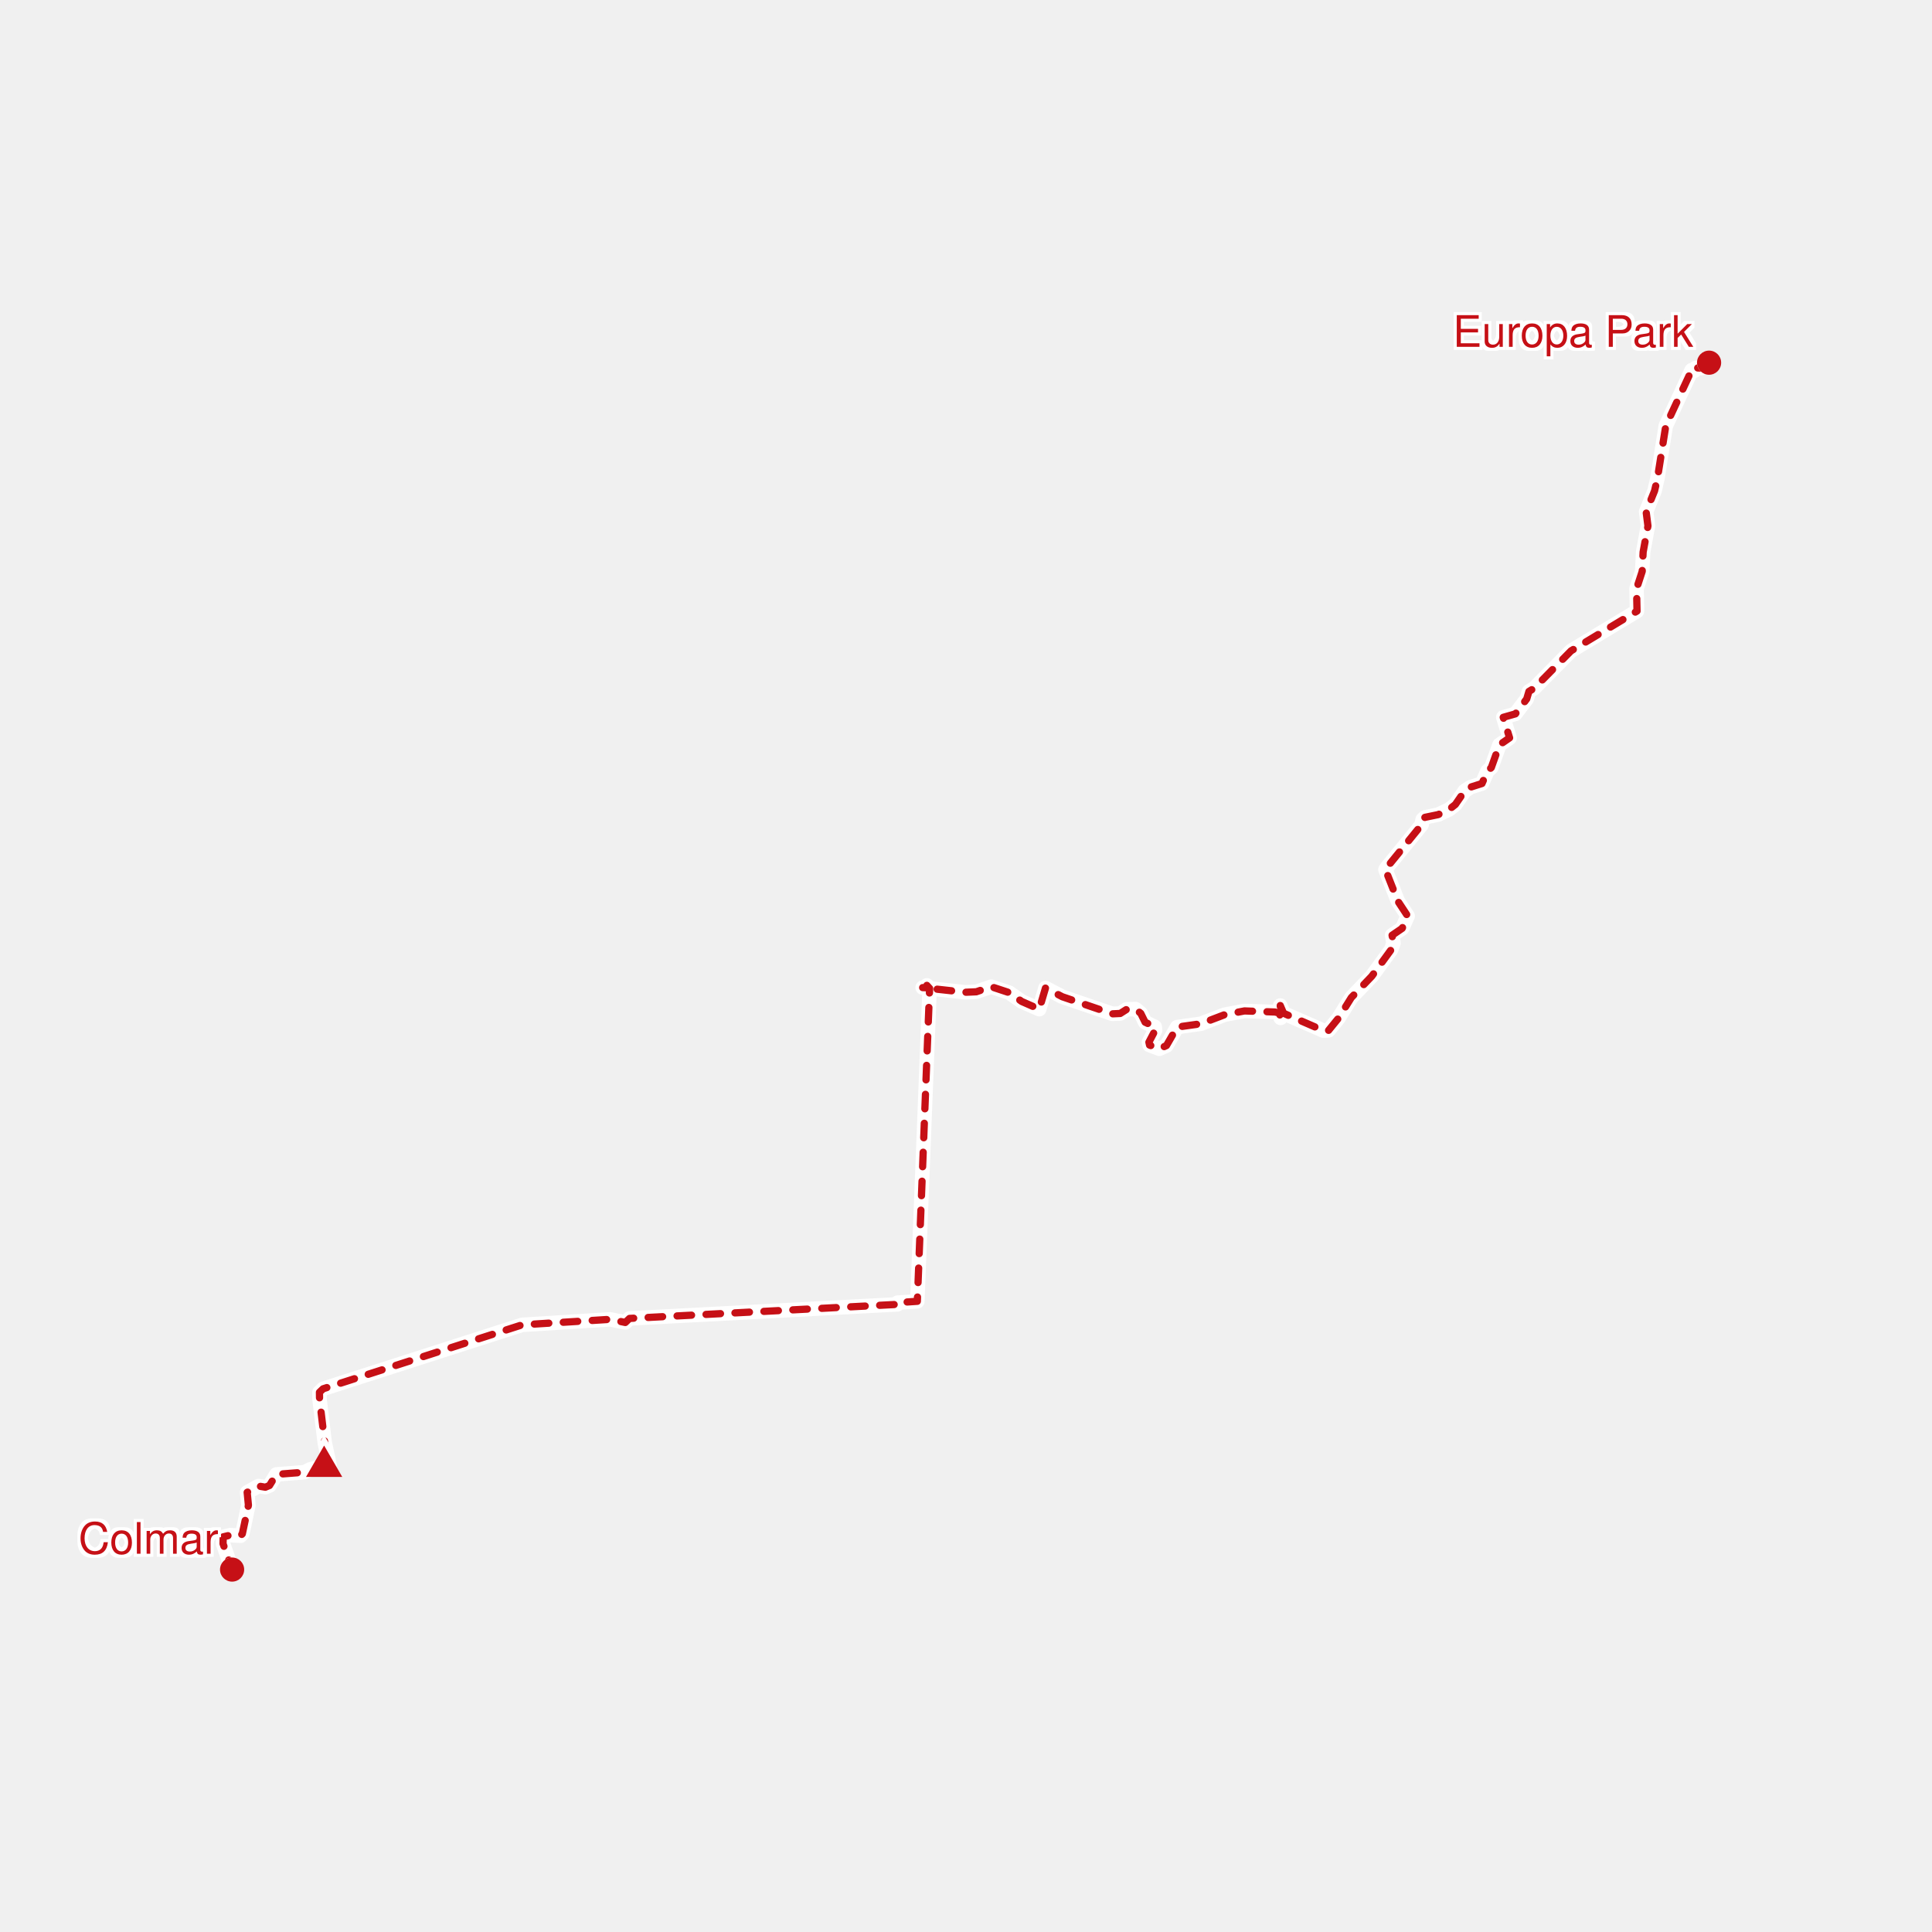
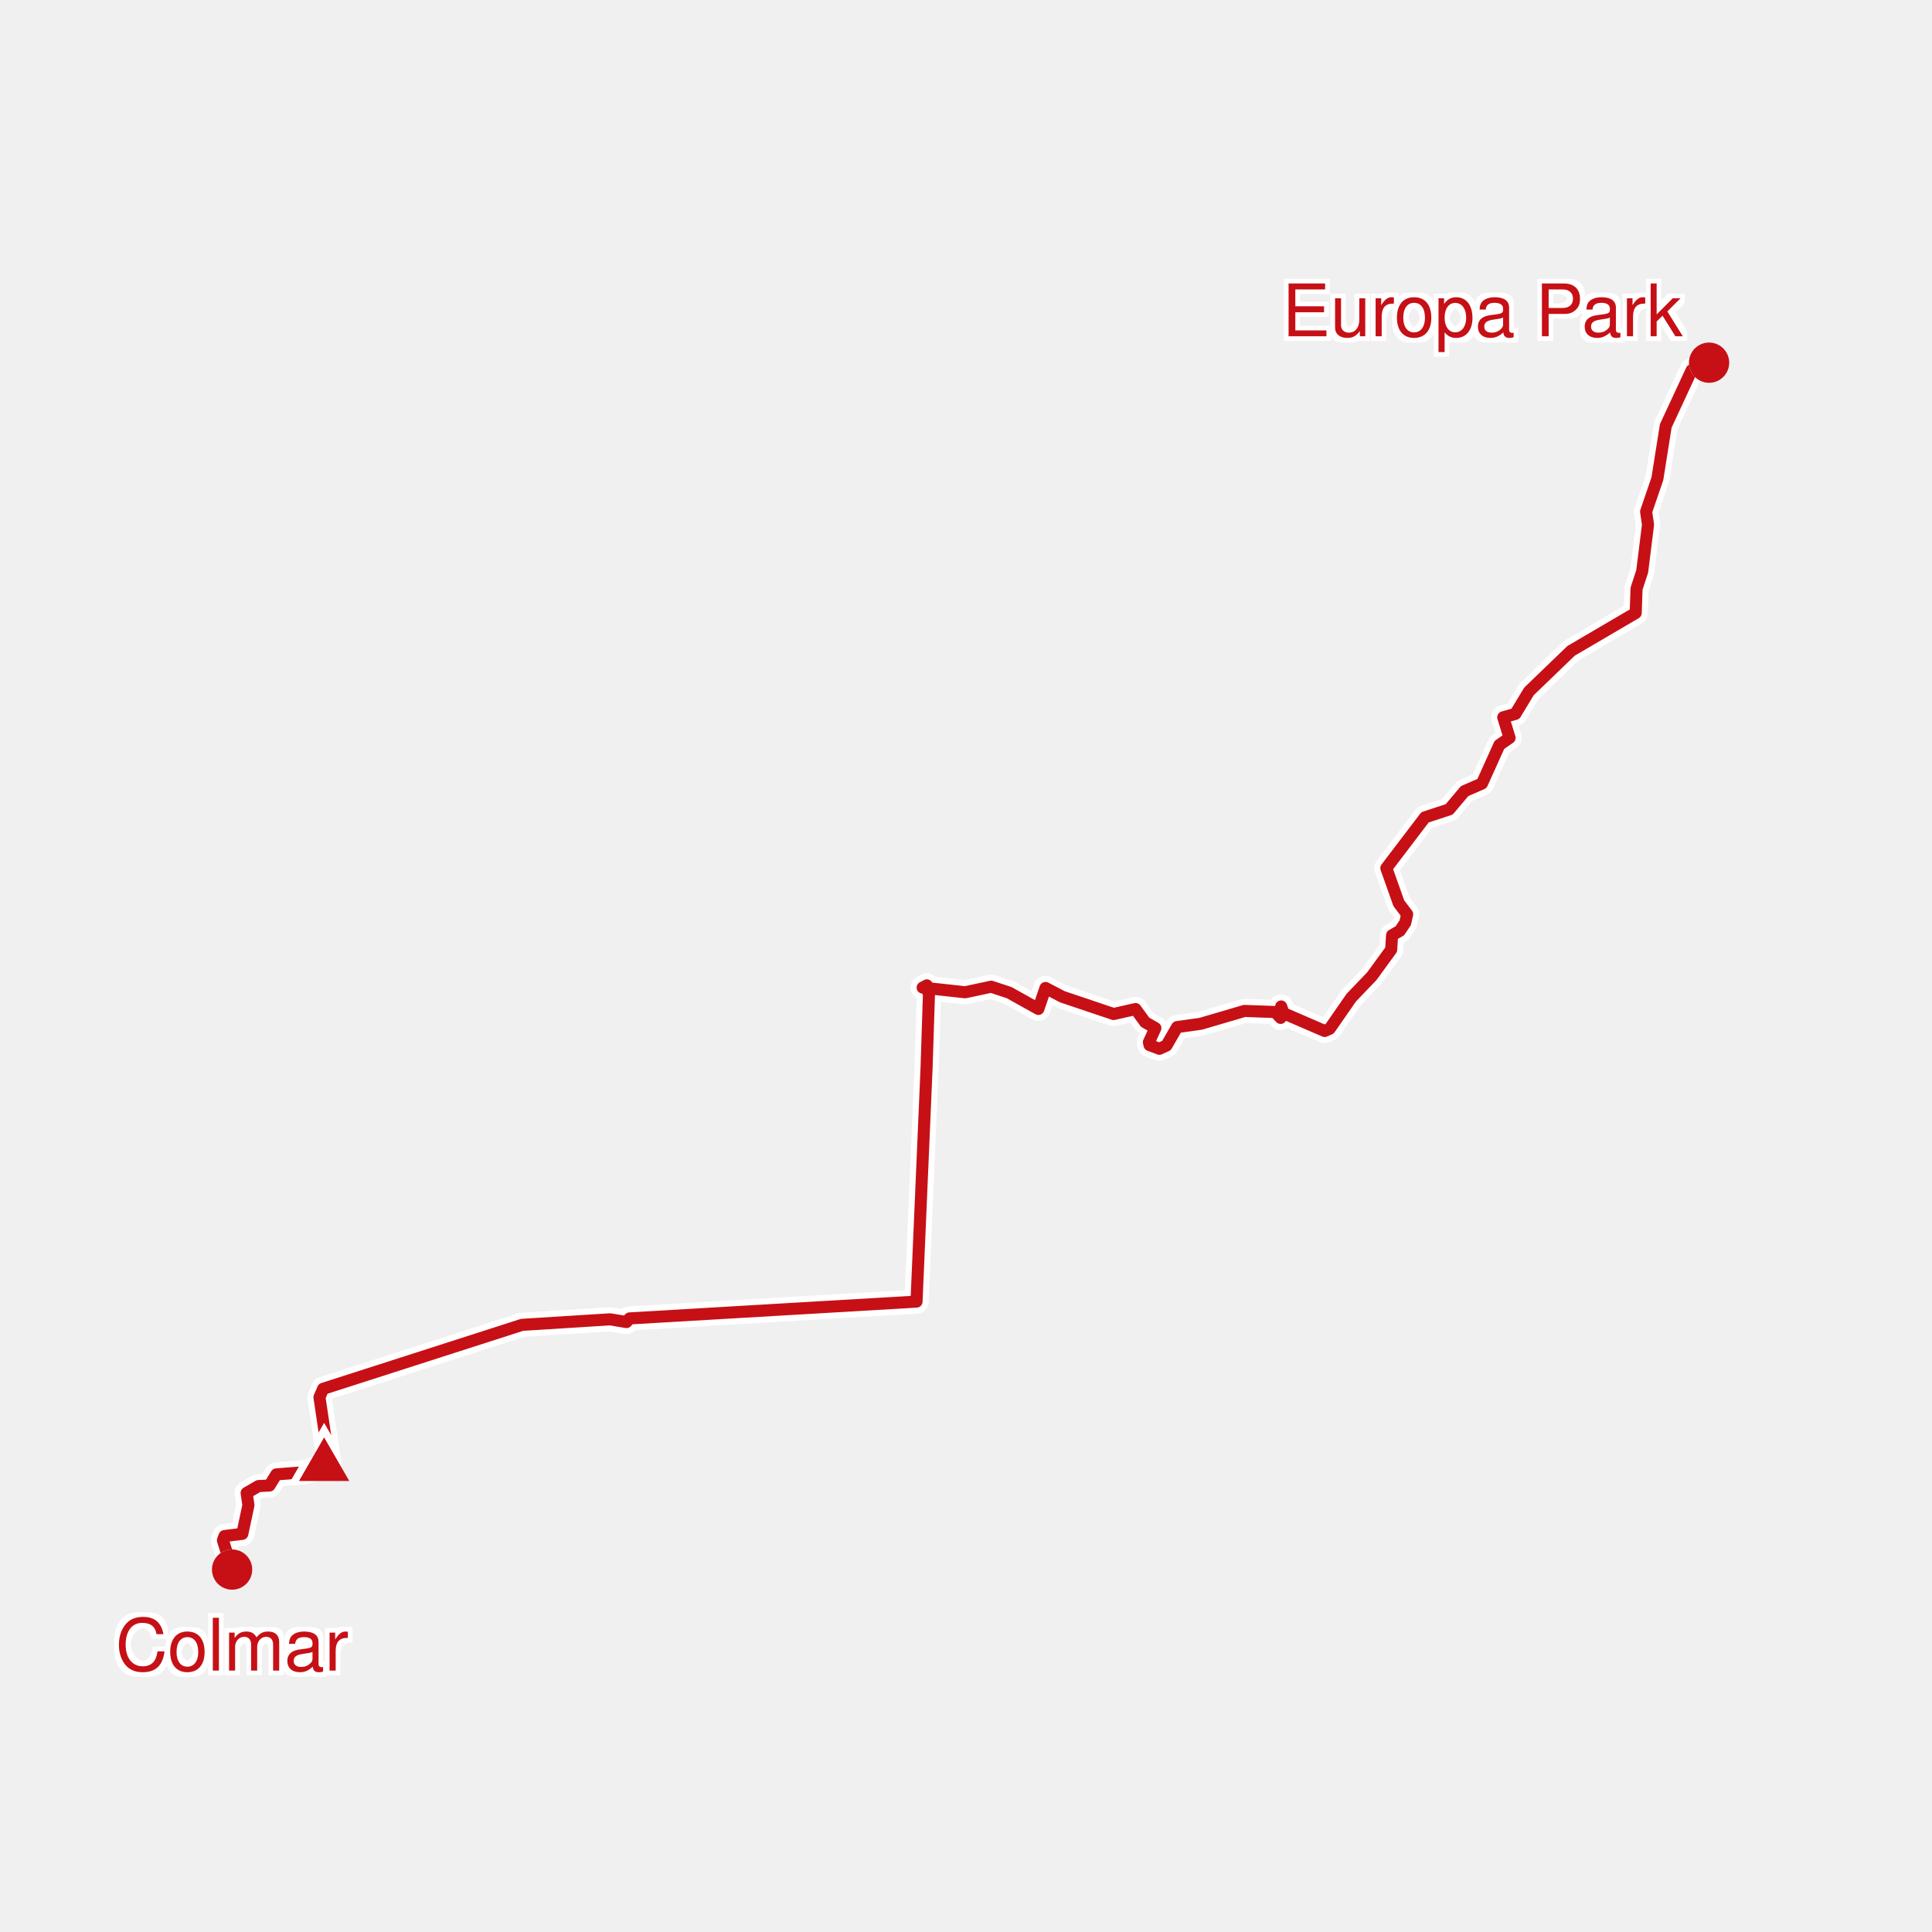
- <svg xmlns="http://www.w3.org/2000/svg" version="1.1" viewBox="0 0 800 800">
+ <svg xmlns="http://www.w3.org/2000/svg" version="1.1" viewBox="0 0 480 480">
  <style>
    .lineBackground {
      fill: none;
      stroke-width: 6;
      stroke: #FFFFFF;
      stroke-linejoin: round;
      stroke-linecap: round;
    }
  </style>
  <style>
    .line {
      fill: none;
      stroke-width: 3;
      stroke: #C61016;
      stroke-linejoin: round;
-       stroke-dasharray: 6 6;
      stroke-linecap: round;
    }
  </style>
  <style>
    .flying {
      stroke-dasharray: 2 8;
    }
  </style>
  <style>
    .ferry {
-       stroke-dasharray: 2 12;
+       stroke-dasharray: 2 8;
    }
  </style>
  <style>
    .stage {
      r: 5;
      fill: #C61016;
    }
  </style>
  <style>
    .home {
      fill: #C61016;
    }
  </style>
  <style>
    .partialAttendance {
      opacity: 0.5;
    }
  </style>
  <style>
    .dayStop {
      r: 3.75;
      fill: none;
      stroke: #C61016;
      stroke-width: 2.5;
    }
  </style>
  <defs>
    <filter id="whiteOutlineEffect" width="200%" height="200%" x="-50%" y="-50%" color-interpolation-filters="sRGB">
      <feMorphology id="SvgjsFeMorphology1078" result="SvgjsFeMorphology1078" in="SourceAlpha" radius="1" operator="dilate" />
      <feColorMatrix id="SvgjsFeColorMatrix1079" result="SvgjsFeColorMatrix1079" in="SvgjsFeMorphology1078" values="-1 0 0 0 1 0 -1 0 0 1 0 0 -1 0 1 0 0 0 1 0" type="matrix" />
      <feMerge id="SvgjsFeMerge1080" result="SvgjsFeMerge1080" in="SourceGraphic">
        <feMergeNode id="SvgjsFeMergeNode1081" result="SvgjsFeMergeNode1081" in="SvgjsFeColorMatrix1079" />
        <feMergeNode id="SvgjsFeMergeNode1082" result="SvgjsFeMergeNode1082" in="SourceGraphic" />
      </feMerge>
    </filter>
    <mask id="SvgjsMask1083">
-       <rect width="800" height="800" x="0" y="0" fill="white" />
-       <circle r="5" cx="707.692" cy="150.177" fill="black" />
-       <circle r="5" cx="96.106" cy="649.925" fill="black" />
-       <polygon points="134.215,598.567 126.715,611.557 141.715,611.557" transform="matrix(1.5,0,0,1.5,-67.10744,-303.6136)" fill="black" />
+       <rect width="480" height="480" x="0" y="0" fill="white" />
+       <circle r="5" cx="424.615" cy="90.106" fill="black" />
+       <circle r="5" cx="57.664" cy="389.955" fill="black" />
+       <polygon points="80.529,357.119 74.279,367.945 86.779,367.945" transform="matrix(1.5,0,0,1.5,-40.26447,-182.1682)" fill="black" />
    </mask>
  </defs>
  <style>
    .label {
-       font-family: Helvetica;
+       font-family: Helvetica Neue, Helvetica, sans-serif;
      font-size: 18px;
      fill: #C61016;
      filter: url(#whiteOutlineEffect);
    }
  </style>
  <style>
    .labelRect {
      display: none;
    }
  </style>
  <style>
    .elevationMarker {
      fill: #C61016;
    }
  </style>
-   <path d="M707.692 150.177L707.241 149.825L706.002 151.71L704.463 152.414L702.121 152.338L701.568 153.57L700.481 153.268L689.756 176.364L686.292 198.199L685.121 203.249L681.624 211.866L682.377 217.744L680.386 228.596L680.001 236.584L677.658 243.767L677.859 253.034L650.536 269.508L635.243 285L633.101 286.306L632.181 289.419L627.496 295.595L622.46 297.026L625.087 305.537L620.87 308.449L617.507 317.862L615.951 319.243L613.659 324.438L608.823 325.97L606.464 327.576L602.632 333.123L600.072 335.156L595.505 337.314L590.05 338.444L589.096 339.322L588.661 341.53L574.054 359.473L573.686 360.101L578.84 373.173L582.889 379.32L580.613 384.413L576.43 387.274L577.016 390.485L576.062 393.219L568.031 404.232L559.548 413.086L554.277 421.564L550.127 426.655L548.003 426.756L531.488 419.557L530.133 416.372L530.283 421.489L529.765 419.482L527.974 419.056L515.308 418.604L507.026 420.184L497.221 423.921L487.416 425.301L482.999 432.95L480.071 434.279L476.005 432.75L475.737 431.546L478.297 426.655L478.163 425.201L474.164 423.269L472.374 419.633L470.199 417.827L466.568 417.927L463.858 419.658L460.612 419.808L439.881 412.735L432.92 409.098L430.327 417.877L423.082 414.691L417.878 411.029L410.432 408.571L404.258 410.678L399.64 410.879L382.055 408.947L383.343 408.998L383.795 408.019L384.933 409.274L379.846 538.84L371.681 539.391L371.547 540.118L260.681 545.931L258.925 547.61L252.65 546.307L216.191 548.587L133.803 575.069L132.28 576.522L132.314 579.402L134.455 597.312L136.463 606.604L128.449 608.407L126.123 609.61L114.444 610.511L111.583 615.119L109.876 615.82L107.049 615.345L102.347 617.949L102.866 623.258L100.339 635.127L99.569 635.929L95.386 635.653L92.425 636.379L92.358 639.209L96.106 649.925 " class="lineBackground" />
-   <path d="M707.692 150.177L707.241 149.825L706.002 151.71L704.463 152.414L702.121 152.338L701.568 153.57L700.481 153.268L689.756 176.364L686.292 198.199L685.121 203.249L681.624 211.866L682.377 217.744L680.386 228.596L680.001 236.584L677.658 243.767L677.859 253.034L650.536 269.508L635.243 285L633.101 286.306L632.181 289.419L627.496 295.595L622.46 297.026L625.087 305.537L620.87 308.449L617.507 317.862L615.951 319.243L613.659 324.438L608.823 325.97L606.464 327.576L602.632 333.123L600.072 335.156L595.505 337.314L590.05 338.444L589.096 339.322L588.661 341.53L574.054 359.473L573.686 360.101L578.84 373.173L582.889 379.32L580.613 384.413L576.43 387.274L577.016 390.485L576.062 393.219L568.031 404.232L559.548 413.086L554.277 421.564L550.127 426.655L548.003 426.756L531.488 419.557L530.133 416.372L530.283 421.489L529.765 419.482L527.974 419.056L515.308 418.604L507.026 420.184L497.221 423.921L487.416 425.301L482.999 432.95L480.071 434.279L476.005 432.75L475.737 431.546L478.297 426.655L478.163 425.201L474.164 423.269L472.374 419.633L470.199 417.827L466.568 417.927L463.858 419.658L460.612 419.808L439.881 412.735L432.92 409.098L430.327 417.877L423.082 414.691L417.878 411.029L410.432 408.571L404.258 410.678L399.64 410.879L382.055 408.947L383.343 408.998L383.795 408.019L384.933 409.274L379.846 538.84L371.681 539.391L371.547 540.118L260.681 545.931L258.925 547.61L252.65 546.307L216.191 548.587L133.803 575.069L132.28 576.522L132.314 579.402L134.455 597.312L136.463 606.604L128.449 608.407L126.123 609.61L114.444 610.511L111.583 615.119L109.876 615.82L107.049 615.345L102.347 617.949L102.866 623.258L100.339 635.127L99.569 635.929L95.386 635.653L92.425 636.379L92.358 639.209L96.106 649.925 " class="line bicycling" mask="url(#SvgjsMask1083)" />
-   <circle r="5" cx="707.692" cy="150.177" class="stage" />
-   <circle r="5" cx="96.106" cy="649.925" class="stage" />
-   <polygon points="134.215,598.567 126.715,611.557 141.715,611.557" class="elevationMarker" />
-   <rect width="57.96" height="18" x="32.489" y="628.068" opacity="0.2" fill="green" class="labelRect" />
-   <text x="32.489" y="643.37" class="label">
-     <tspan dy="0" x="32.489">Colmar</tspan>
+   <path d="M424.615 90.106L420.289 91.961L413.853 105.818L411.775 118.919L408.974 127.12L409.446 130.345L408.001 141.95L406.595 146.26L406.384 152.288L390.322 161.705L379.861 171.784L376.498 177.357L373.476 178.216L375.052 183.322L372.522 185.069L368.195 194.663L363.878 196.546L360.043 201.093L354.03 203.066L344.433 215.684L347.535 224.416L349.603 227.141L349.131 229.248L347.796 231.25L345.858 232.364L345.637 235.931L340.818 242.539L335.729 247.852L330.348 255.602L329.103 256.144L318.893 251.734L318.301 250.049L318.17 252.893L316.785 251.433L309.185 251.163L298.333 254.353L292.45 255.181L289.799 259.77L288.042 260.568L285.603 259.65L285.442 258.927L287.049 255.436L284.499 253.962L282.119 250.696L276.668 251.93L263.928 247.641L259.752 245.459L257.975 250.666L250.727 246.618L246.259 245.143L239.784 246.527L229.233 245.368L230.277 244.812L230.789 247.22L230.197 265.473L227.707 323.379L156.409 327.559L155.646 328.461L151.59 327.784L129.715 329.152L80.282 345.041L79.368 347.145L81.878 363.963L75.674 365.766L68.666 366.307L66.95 369.072L64.229 369.207L61.278 370.92L61.719 373.955L60.203 381.076L55.776 381.632L55.385 382.684L57.664 389.955 " class="lineBackground" />
+   <path d="M424.615 90.106L420.289 91.961L413.853 105.818L411.775 118.919L408.974 127.12L409.446 130.345L408.001 141.95L406.595 146.26L406.384 152.288L390.322 161.705L379.861 171.784L376.498 177.357L373.476 178.216L375.052 183.322L372.522 185.069L368.195 194.663L363.878 196.546L360.043 201.093L354.03 203.066L344.433 215.684L347.535 224.416L349.603 227.141L349.131 229.248L347.796 231.25L345.858 232.364L345.637 235.931L340.818 242.539L335.729 247.852L330.348 255.602L329.103 256.144L318.893 251.734L318.301 250.049L318.17 252.893L316.785 251.433L309.185 251.163L298.333 254.353L292.45 255.181L289.799 259.77L288.042 260.568L285.603 259.65L285.442 258.927L287.049 255.436L284.499 253.962L282.119 250.696L276.668 251.93L263.928 247.641L259.752 245.459L257.975 250.666L250.727 246.618L246.259 245.143L239.784 246.527L229.233 245.368L230.277 244.812L230.789 247.22L230.197 265.473L227.707 323.379L156.409 327.559L155.646 328.461L151.59 327.784L129.715 329.152L80.282 345.041L79.368 347.145L81.878 363.963L75.674 365.766L68.666 366.307L66.95 369.072L64.229 369.207L61.278 370.92L61.719 373.955L60.203 381.076L55.776 381.632L55.385 382.684L57.664 389.955 " class="line bicycling" mask="url(#SvgjsMask1083)" />
+   <circle r="5" cx="424.615" cy="90.106" class="stage" />
+   <circle r="5" cx="57.664" cy="389.955" class="stage" />
+   <polygon points="80.529,357.119 74.279,367.945 86.779,367.945" class="elevationMarker" />
+   <rect width="57.96" height="18" x="28.684" y="399.755" opacity="0.2" fill="green" class="labelRect" />
+   <text x="28.684" y="415.056" class="label">
+     <tspan dy="0" x="28.684">Colmar</tspan>
  </text>
-   <rect width="100.44" height="18" x="601.595" y="128.32" opacity="0.2" fill="green" class="labelRect" />
-   <text x="601.595" y="143.621" class="label">
-     <tspan dy="0" x="601.595">Europa Park</tspan>
+   <rect width="100.44" height="18" x="318.519" y="68.249" opacity="0.2" fill="green" class="labelRect" />
+   <text x="318.519" y="83.551" class="label">
+     <tspan dy="0" x="318.519">Europa Park</tspan>
  </text>
</svg>
